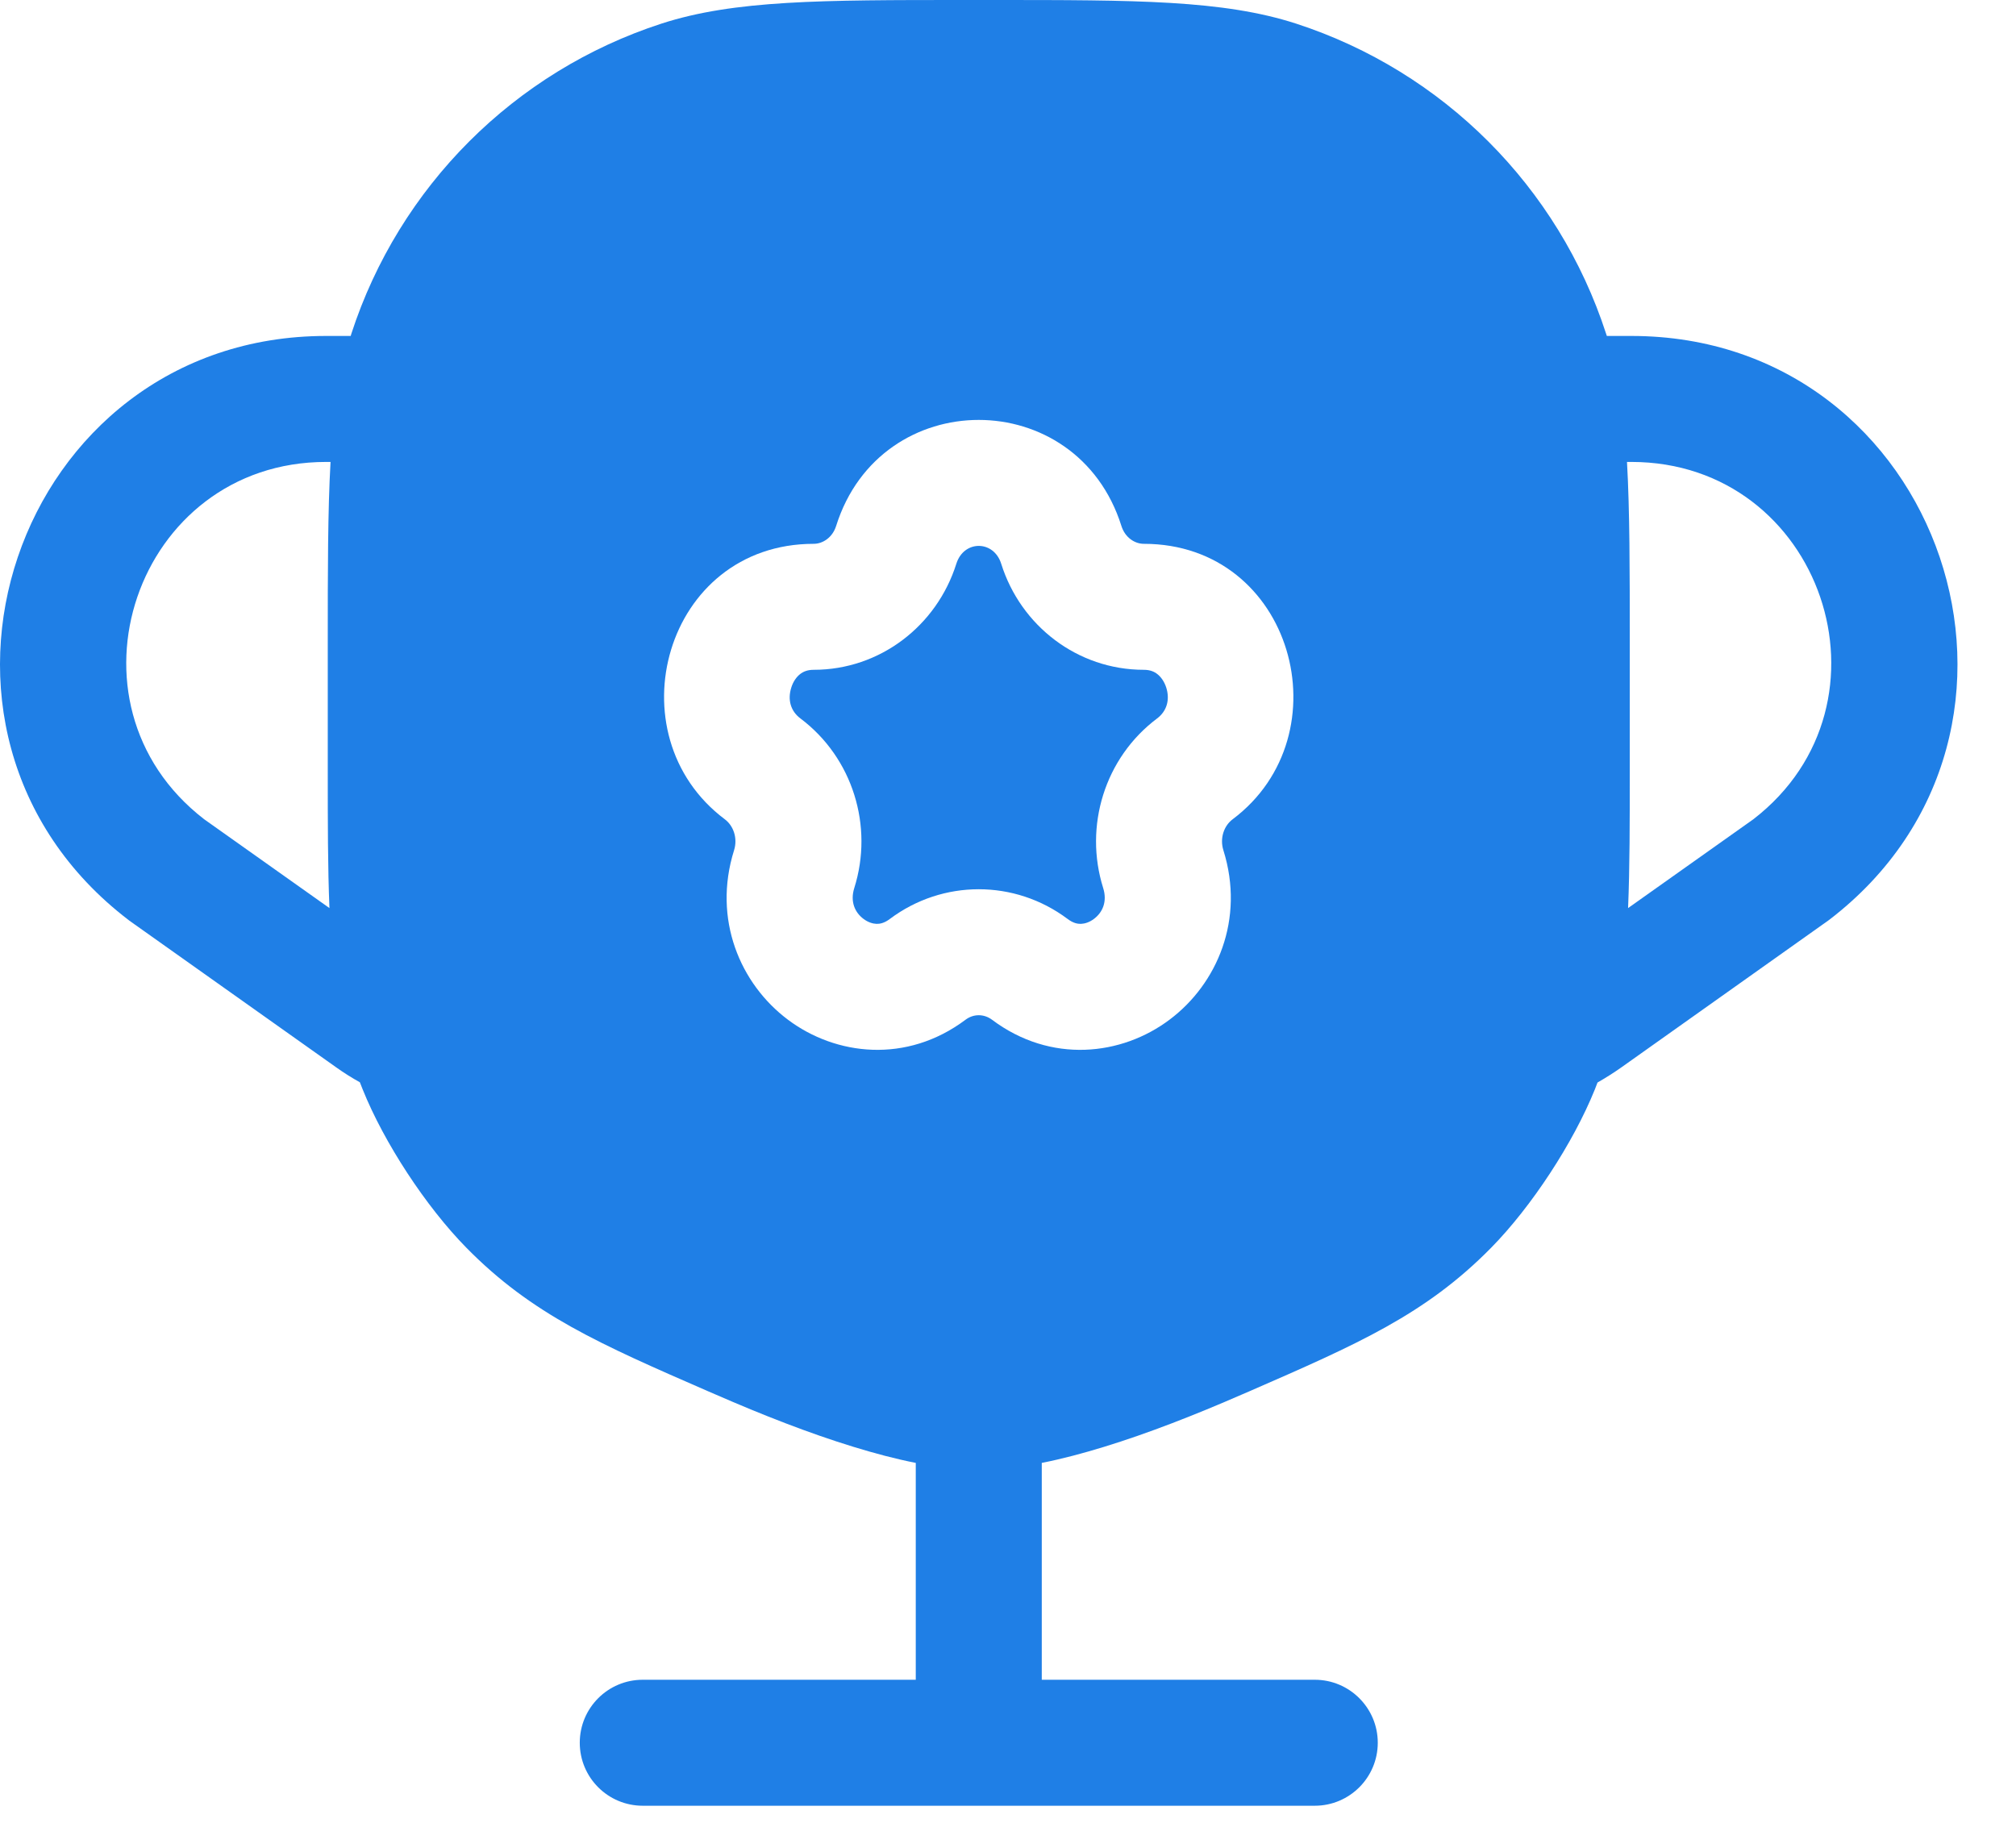
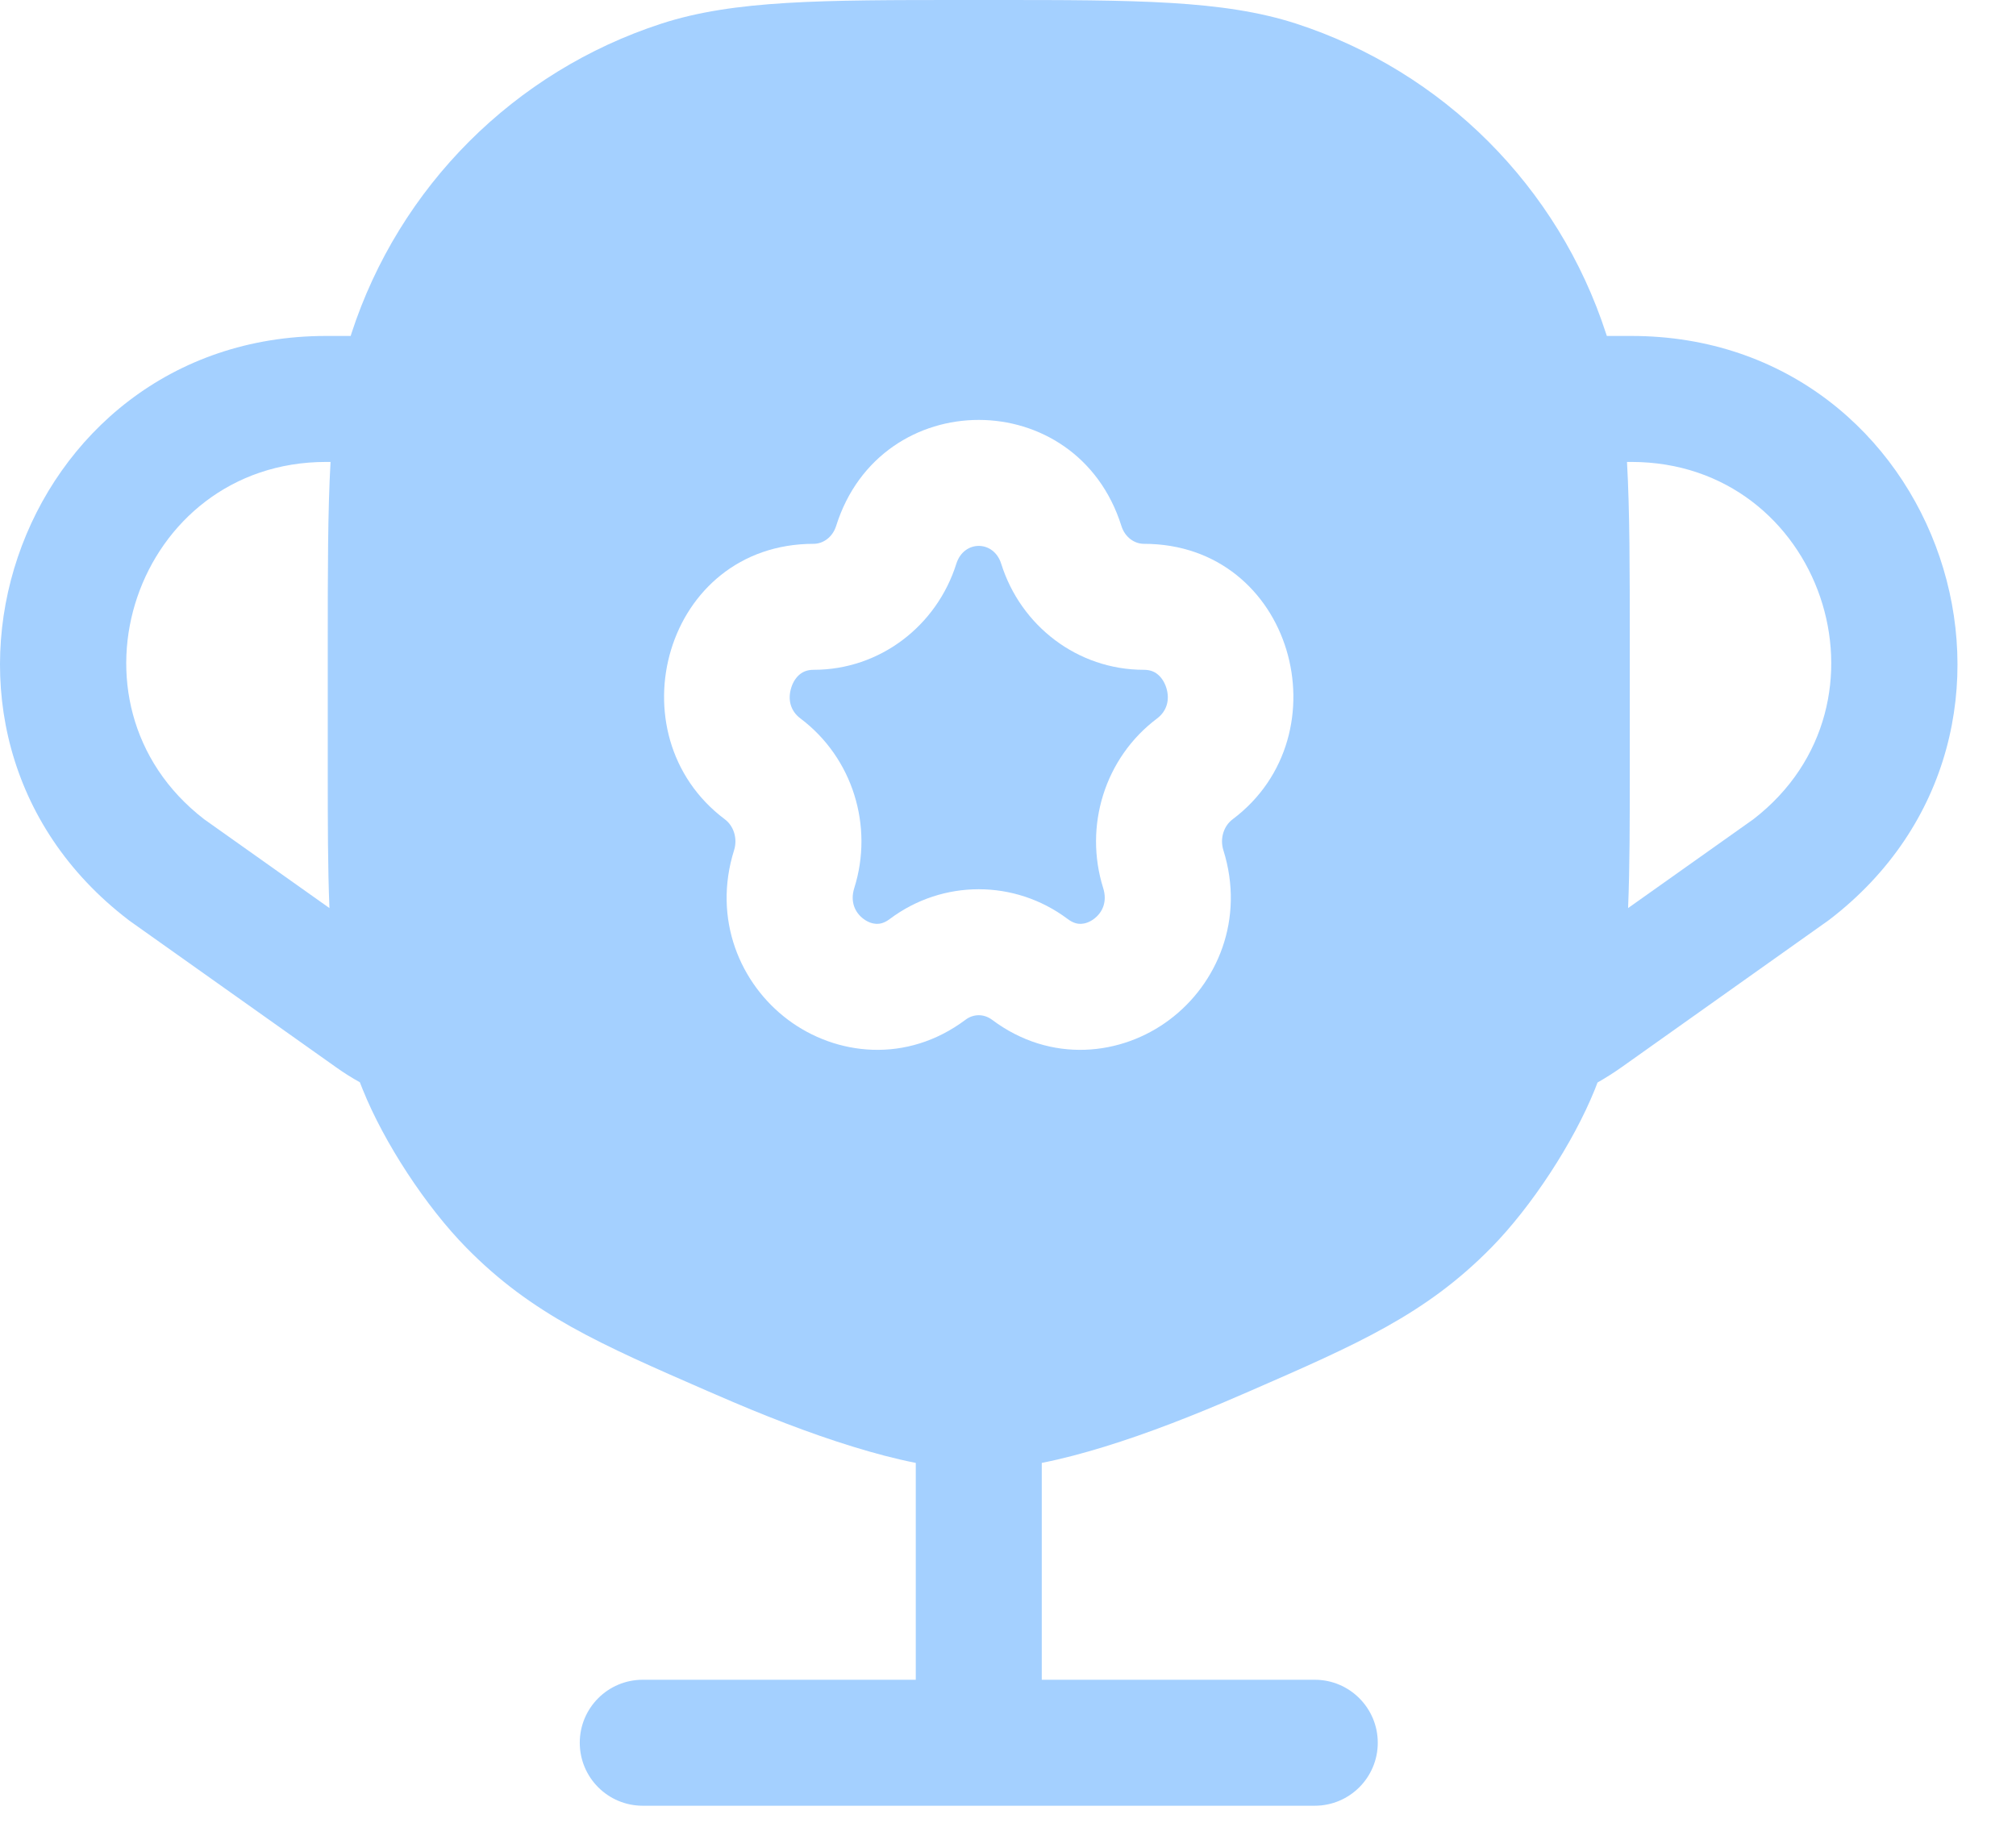
<svg xmlns="http://www.w3.org/2000/svg" width="24" height="22" viewBox="0 0 24 22" fill="none">
-   <path d="M11.385 6.712C11.474 6.429 11.83 6.429 11.919 6.712C12.151 7.452 12.828 7.975 13.617 7.975C13.693 7.975 13.743 7.998 13.779 8.027C13.821 8.06 13.861 8.115 13.884 8.187C13.93 8.333 13.89 8.468 13.774 8.555C13.151 9.023 12.902 9.838 13.133 10.573C13.184 10.735 13.126 10.864 13.023 10.941C12.97 10.981 12.915 10.998 12.869 11C12.829 11.001 12.776 10.992 12.709 10.941C12.08 10.47 11.223 10.47 10.594 10.941C10.527 10.992 10.474 11.001 10.434 11C10.388 10.998 10.333 10.981 10.28 10.941C10.177 10.864 10.119 10.735 10.17 10.573C10.402 9.838 10.152 9.023 9.53 8.555C9.413 8.468 9.374 8.333 9.42 8.187C9.442 8.115 9.482 8.06 9.524 8.027C9.561 7.998 9.61 7.975 9.687 7.975C10.475 7.975 11.152 7.452 11.385 6.712Z" fill="#1F7FE6" />
-   <path fill-rule="evenodd" clip-rule="evenodd" d="M7.875 0.281C8.742 -0 9.784 -0 11.49 1.62781e-05H11.814C13.52 -0 14.561 -0 15.429 0.281C17.179 0.85 18.552 2.223 19.12 3.973L19.129 4H19.421C23.127 4 24.718 8.702 21.775 10.953L21.764 10.961L19.303 12.708C19.211 12.773 19.116 12.833 19.018 12.889C19.008 12.917 18.997 12.944 18.986 12.972C18.73 13.607 18.232 14.368 17.752 14.856C16.97 15.651 16.161 16.004 14.87 16.567L14.784 16.604C14.227 16.847 13.665 17.067 13.143 17.227C12.895 17.303 12.646 17.37 12.402 17.418V20H15.652C16.066 20 16.402 20.336 16.402 20.75C16.402 21.164 16.066 21.5 15.652 21.5H7.652C7.237 21.5 6.902 21.164 6.902 20.75C6.902 20.336 7.237 20 7.652 20H10.902V17.418C10.658 17.37 10.408 17.303 10.161 17.227C9.638 17.067 9.076 16.847 8.52 16.604L8.434 16.567C7.142 16.004 6.333 15.651 5.552 14.856C5.072 14.368 4.573 13.607 4.318 12.972C4.306 12.944 4.295 12.915 4.284 12.886C4.188 12.833 4.096 12.775 4.006 12.711L1.539 10.961L1.529 10.953C-1.415 8.702 0.177 4 3.882 4H4.175L4.183 3.973C4.752 2.223 6.124 0.85 7.875 0.281ZM3.935 5.5H3.882C1.616 5.5 0.639 8.371 2.43 9.754L3.922 10.812C3.902 10.33 3.902 9.791 3.902 9.166L3.902 7.666C3.902 6.787 3.902 6.085 3.935 5.5ZM19.382 10.812L20.874 9.754C22.664 8.371 21.688 5.5 19.421 5.5H19.369C19.402 6.085 19.402 6.787 19.402 7.666L19.402 9.167C19.402 9.792 19.402 10.33 19.382 10.812ZM13.35 6.262C12.82 4.579 10.483 4.579 9.954 6.262C9.91 6.402 9.793 6.475 9.687 6.475C7.911 6.475 7.287 8.748 8.629 9.755C8.731 9.831 8.784 9.979 8.739 10.123C8.481 10.945 8.813 11.716 9.38 12.141C9.95 12.569 10.793 12.668 11.495 12.141C11.59 12.07 11.713 12.07 11.809 12.141C12.511 12.668 13.354 12.569 13.923 12.141C14.49 11.716 14.822 10.945 14.564 10.123C14.519 9.979 14.572 9.831 14.674 9.755C16.016 8.748 15.392 6.475 13.617 6.475C13.51 6.475 13.394 6.402 13.35 6.262Z" fill="#1F7FE6" />
+   <path d="M11.385 6.712C11.474 6.429 11.83 6.429 11.919 6.712C12.151 7.452 12.828 7.975 13.617 7.975C13.693 7.975 13.743 7.998 13.779 8.027C13.821 8.06 13.861 8.115 13.884 8.187C13.93 8.333 13.89 8.468 13.774 8.555C13.151 9.023 12.902 9.838 13.133 10.573C13.184 10.735 13.126 10.864 13.023 10.941C12.97 10.981 12.915 10.998 12.869 11C12.829 11.001 12.776 10.992 12.709 10.941C12.08 10.47 11.223 10.47 10.594 10.941C10.527 10.992 10.474 11.001 10.434 11C10.388 10.998 10.333 10.981 10.28 10.941C10.177 10.864 10.119 10.735 10.17 10.573C10.402 9.838 10.152 9.023 9.53 8.555C9.413 8.468 9.374 8.333 9.42 8.187C9.442 8.115 9.482 8.06 9.524 8.027C9.561 7.998 9.61 7.975 9.687 7.975C10.475 7.975 11.152 7.452 11.385 6.712Z" fill="#A4D0FF" />
+   <path fill-rule="evenodd" clip-rule="evenodd" d="M7.875 0.281C8.742 -0 9.784 -0 11.49 1.62781e-05H11.814C13.52 -0 14.561 -0 15.429 0.281C17.179 0.85 18.552 2.223 19.12 3.973L19.129 4H19.421C23.127 4 24.718 8.702 21.775 10.953L21.764 10.961L19.303 12.708C19.211 12.773 19.116 12.833 19.018 12.889C19.008 12.917 18.997 12.944 18.986 12.972C18.73 13.607 18.232 14.368 17.752 14.856C16.97 15.651 16.161 16.004 14.87 16.567L14.784 16.604C14.227 16.847 13.665 17.067 13.143 17.227C12.895 17.303 12.646 17.37 12.402 17.418V20H15.652C16.066 20 16.402 20.336 16.402 20.75C16.402 21.164 16.066 21.5 15.652 21.5H7.652C7.237 21.5 6.902 21.164 6.902 20.75C6.902 20.336 7.237 20 7.652 20H10.902V17.418C10.658 17.37 10.408 17.303 10.161 17.227C9.638 17.067 9.076 16.847 8.52 16.604L8.434 16.567C7.142 16.004 6.333 15.651 5.552 14.856C5.072 14.368 4.573 13.607 4.318 12.972C4.306 12.944 4.295 12.915 4.284 12.886C4.188 12.833 4.096 12.775 4.006 12.711L1.539 10.961L1.529 10.953C-1.415 8.702 0.177 4 3.882 4H4.175L4.183 3.973C4.752 2.223 6.124 0.85 7.875 0.281ZM3.935 5.5H3.882C1.616 5.5 0.639 8.371 2.43 9.754L3.922 10.812C3.902 10.33 3.902 9.791 3.902 9.166L3.902 7.666C3.902 6.787 3.902 6.085 3.935 5.5ZM19.382 10.812L20.874 9.754C22.664 8.371 21.688 5.5 19.421 5.5H19.369C19.402 6.085 19.402 6.787 19.402 7.666L19.402 9.167C19.402 9.792 19.402 10.33 19.382 10.812ZM13.35 6.262C12.82 4.579 10.483 4.579 9.954 6.262C9.91 6.402 9.793 6.475 9.687 6.475C7.911 6.475 7.287 8.748 8.629 9.755C8.731 9.831 8.784 9.979 8.739 10.123C8.481 10.945 8.813 11.716 9.38 12.141C9.95 12.569 10.793 12.668 11.495 12.141C11.59 12.07 11.713 12.07 11.809 12.141C12.511 12.668 13.354 12.569 13.923 12.141C14.49 11.716 14.822 10.945 14.564 10.123C14.519 9.979 14.572 9.831 14.674 9.755C16.016 8.748 15.392 6.475 13.617 6.475C13.51 6.475 13.394 6.402 13.35 6.262Z" fill="#A4D0FF" />
</svg>
